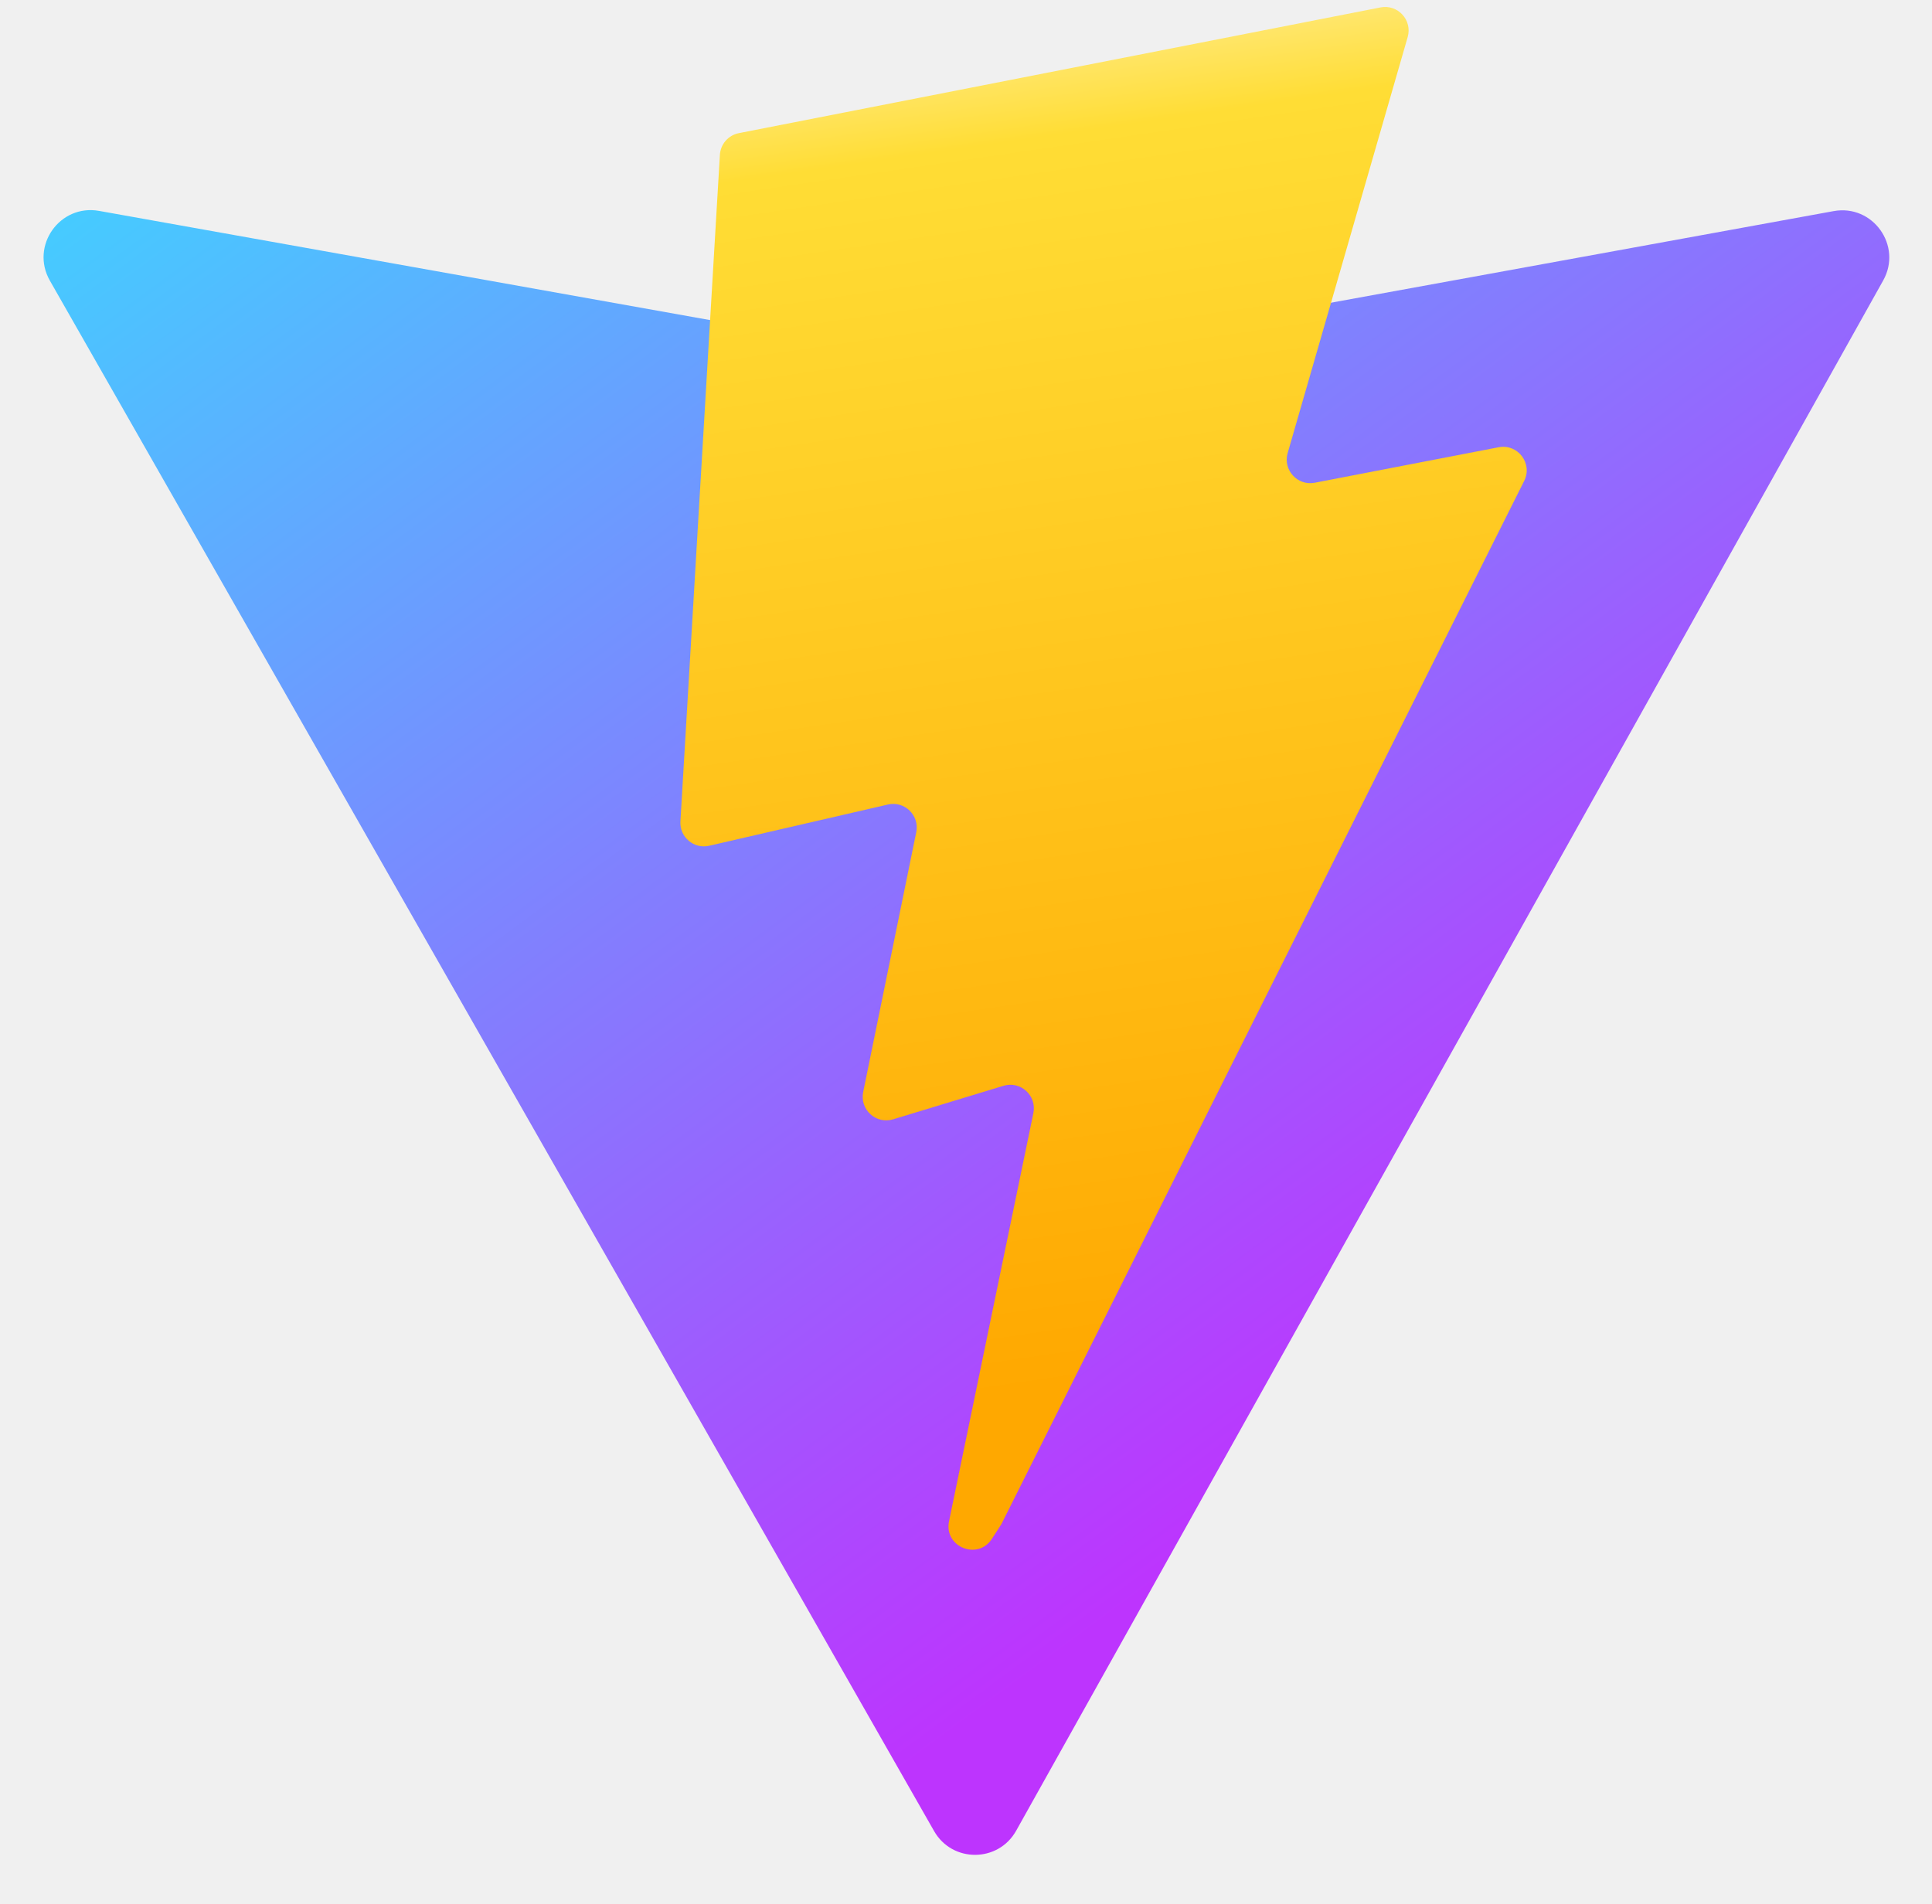
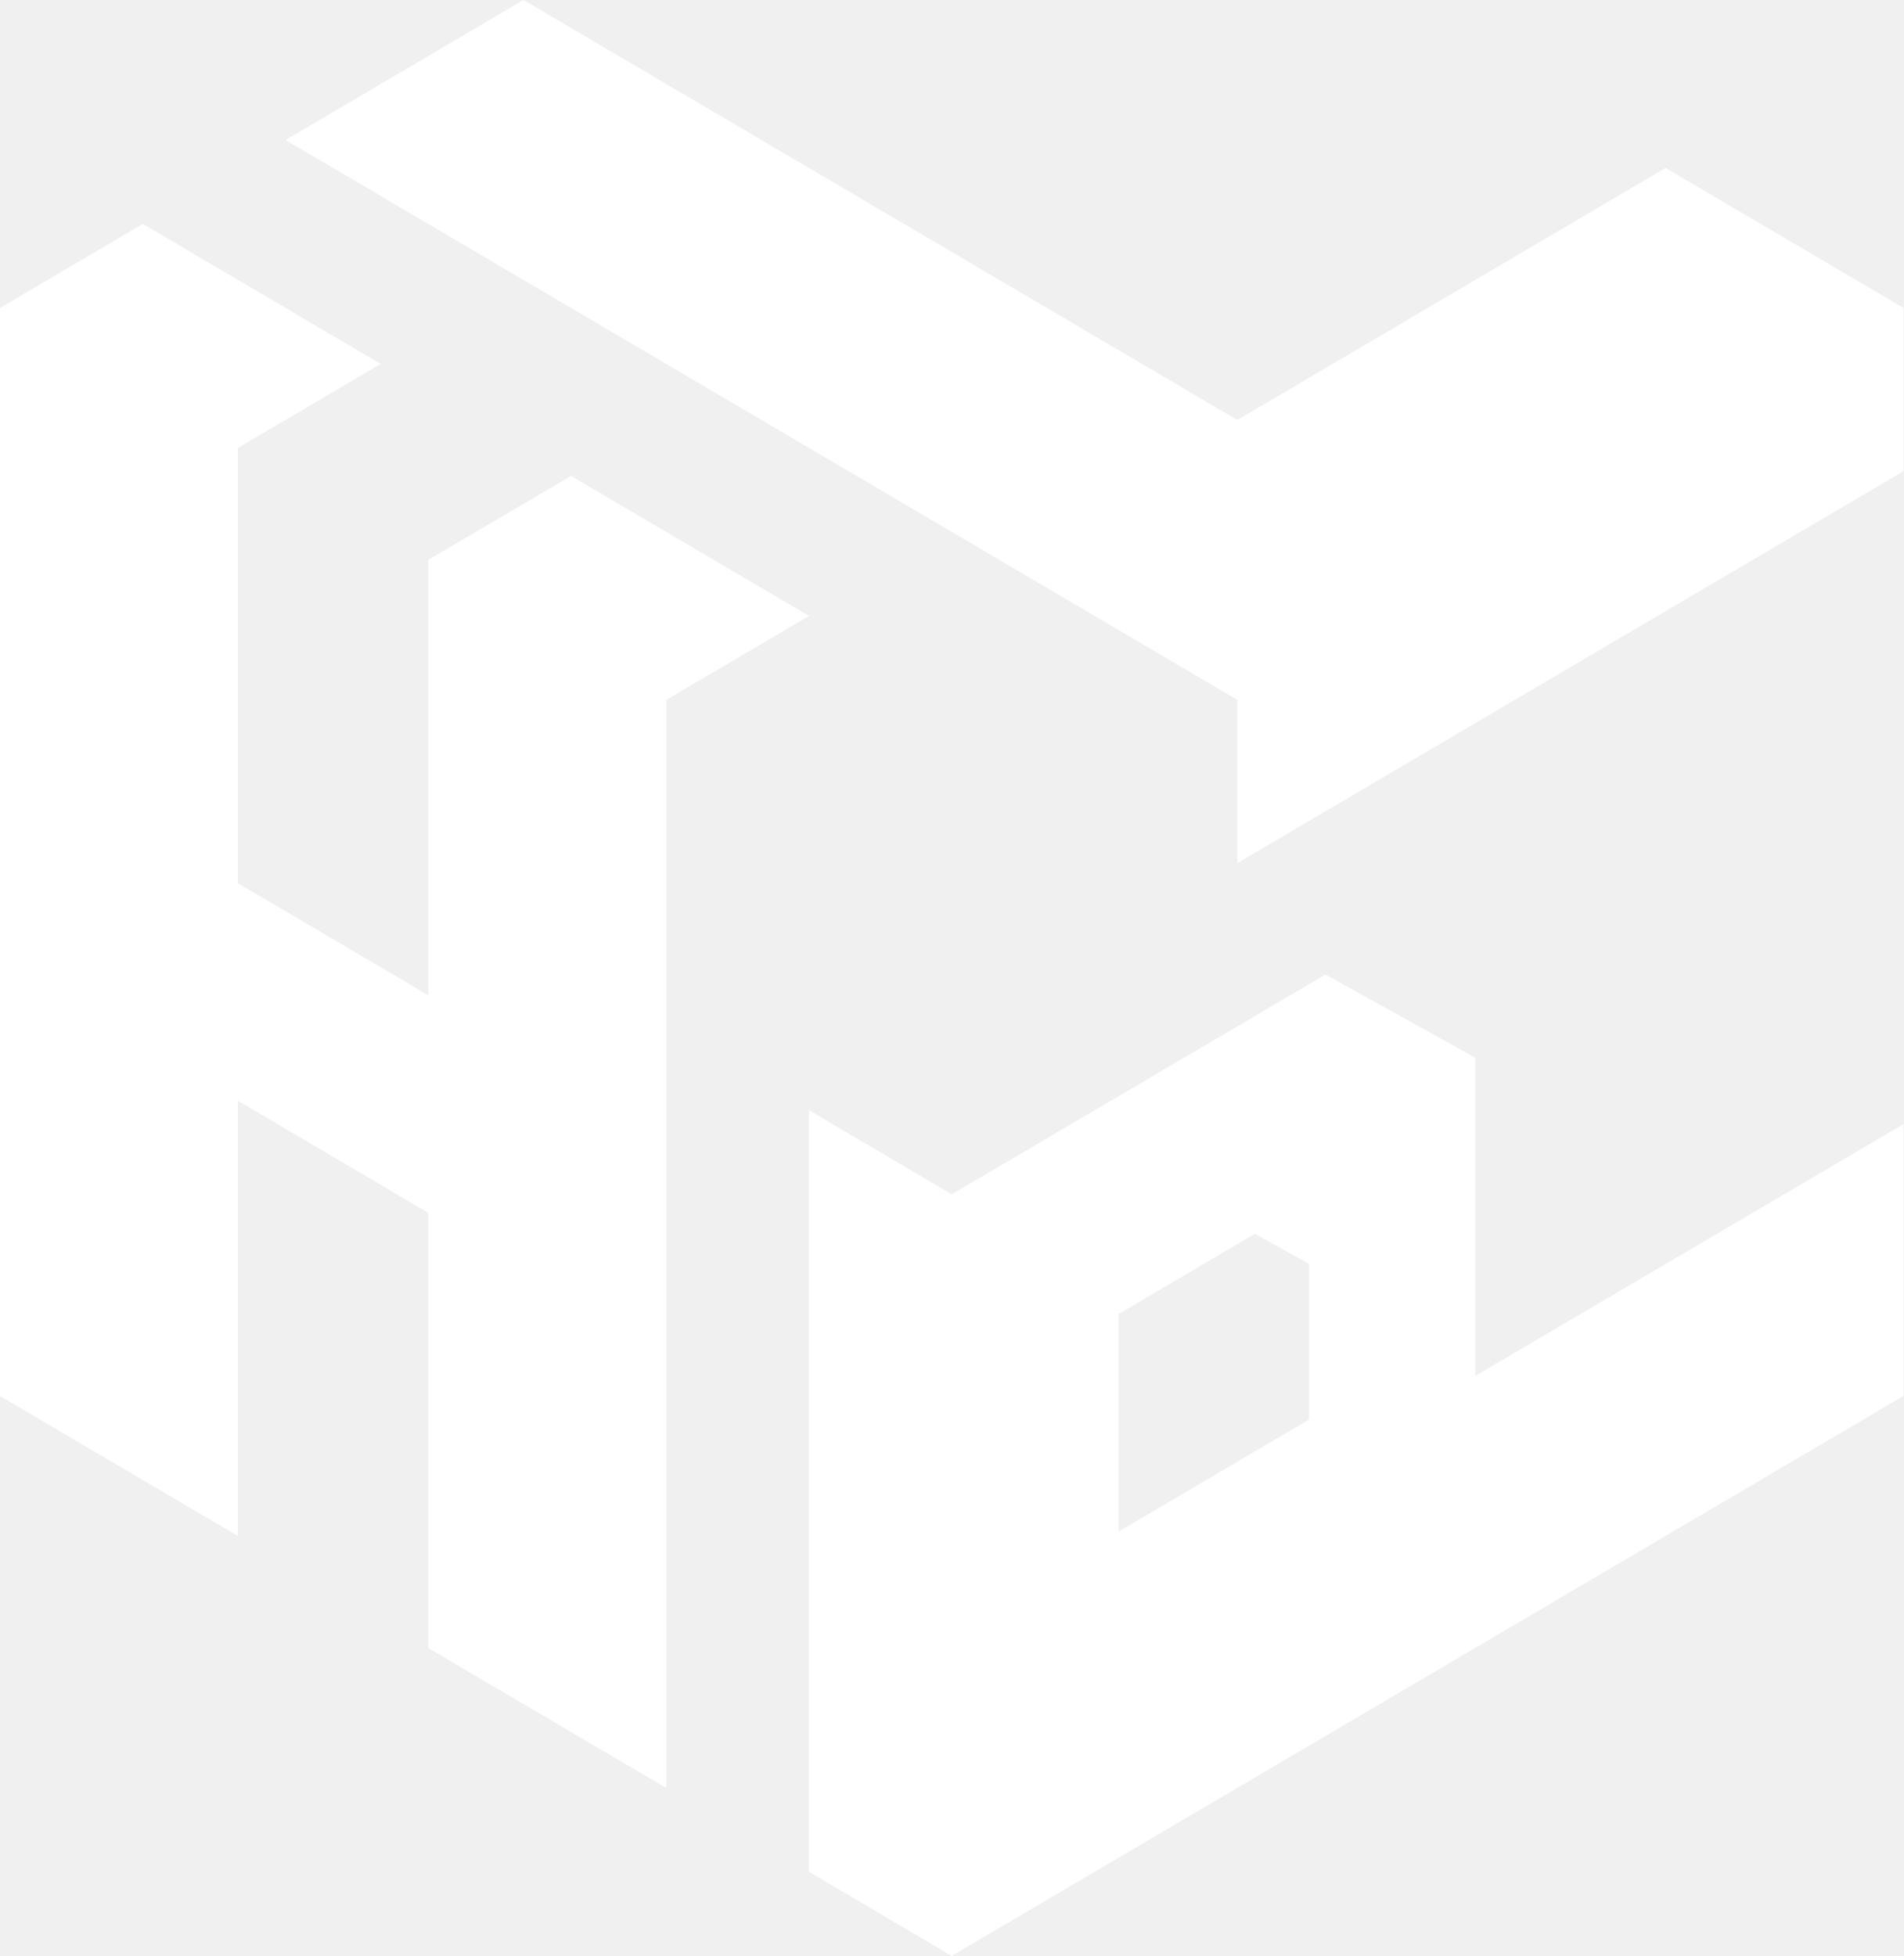
- <svg xmlns="http://www.w3.org/2000/svg" width="410" height="404" viewBox="0 0 410 404" fill="none">
-   <path d="M399.641 59.525L215.643 388.545C211.844 395.338 202.084 395.378 198.228 388.618L10.582 59.556C6.381 52.19 12.68 43.267 21.028 44.759L205.223 77.682C206.398 77.892 207.601 77.89 208.776 77.676L389.119 44.806C397.439 43.289 403.768 52.143 399.641 59.525Z" fill="url(#paint0_linear)" />
-   <path d="M292.965 1.574L156.801 28.255C154.563 28.694 152.906 30.59 152.771 32.866L144.395 174.33C144.198 177.662 147.258 180.248 150.51 179.498L188.42 170.749C191.967 169.931 195.172 173.055 194.443 176.622L183.18 231.775C182.422 235.487 185.907 238.661 189.532 237.56L212.947 230.446C216.577 229.344 220.065 232.527 219.297 236.242L201.398 322.875C200.278 328.294 207.486 331.249 210.492 326.603L212.5 323.5L323.454 102.072C325.312 98.365 322.108 94.137 318.036 94.923L279.014 102.454C275.347 103.161 272.227 99.746 273.262 96.158L298.731 7.867C299.767 4.273 296.636 0.855 292.965 1.574Z" fill="url(#paint1_linear)" />
+ <svg xmlns="http://www.w3.org/2000/svg" viewBox="0 0 158.51 162.91">
  <defs>
-     <linearGradient id="paint0_linear" x1="6" y1="33" x2="235" y2="344" gradientUnits="userSpaceOnUse">
-       <stop stop-color="#41D1FF" />
-       <stop offset="1" stop-color="#BD34FE" />
-     </linearGradient>
-     <linearGradient id="paint1_linear" x1="194.651" y1="8.818" x2="236.076" y2="292.989" gradientUnits="userSpaceOnUse">
-       <stop stop-color="#FFEA83" />
-       <stop offset="0.083" stop-color="#FFDD35" />
-       <stop offset="1" stop-color="#FFA800" />
-     </linearGradient>
+     <style>.cls-1{fill:#fff;}</style>
  </defs>
+   <g id="Layer_2" data-name="Layer 2">
+     <g id="Layer_1-2" data-name="Layer 1">
+       <path class="cls-1" d="M122.84,114.6V88.09l-12.47-6.92L79.25,99.47l-11.88-7v63.43l11.88,7,79.26-46.64V93.62ZM109,118.23l-15.85,9.33V109.44l11.34-6.68,4.51,2.51Z" />
+       <polygon class="cls-1" points="138.69 13.99 103.03 34.98 43.59 0 23.78 11.66 103.03 58.29 103.03 71.89 158.51 39.24 158.51 25.65 138.69 13.99" />
+       <polygon class="cls-1" points="47.55 39.64 35.66 46.63 35.66 82.89 19.81 73.56 19.81 37.31 31.7 30.31 11.89 18.65 0 25.65 0 116.27 19.81 127.93 19.81 91.68 35.66 101.01 35.66 137.26 55.48 148.92 55.48 58.29 67.37 51.3 47.55 39.64" />
+     </g>
+   </g>
</svg>
